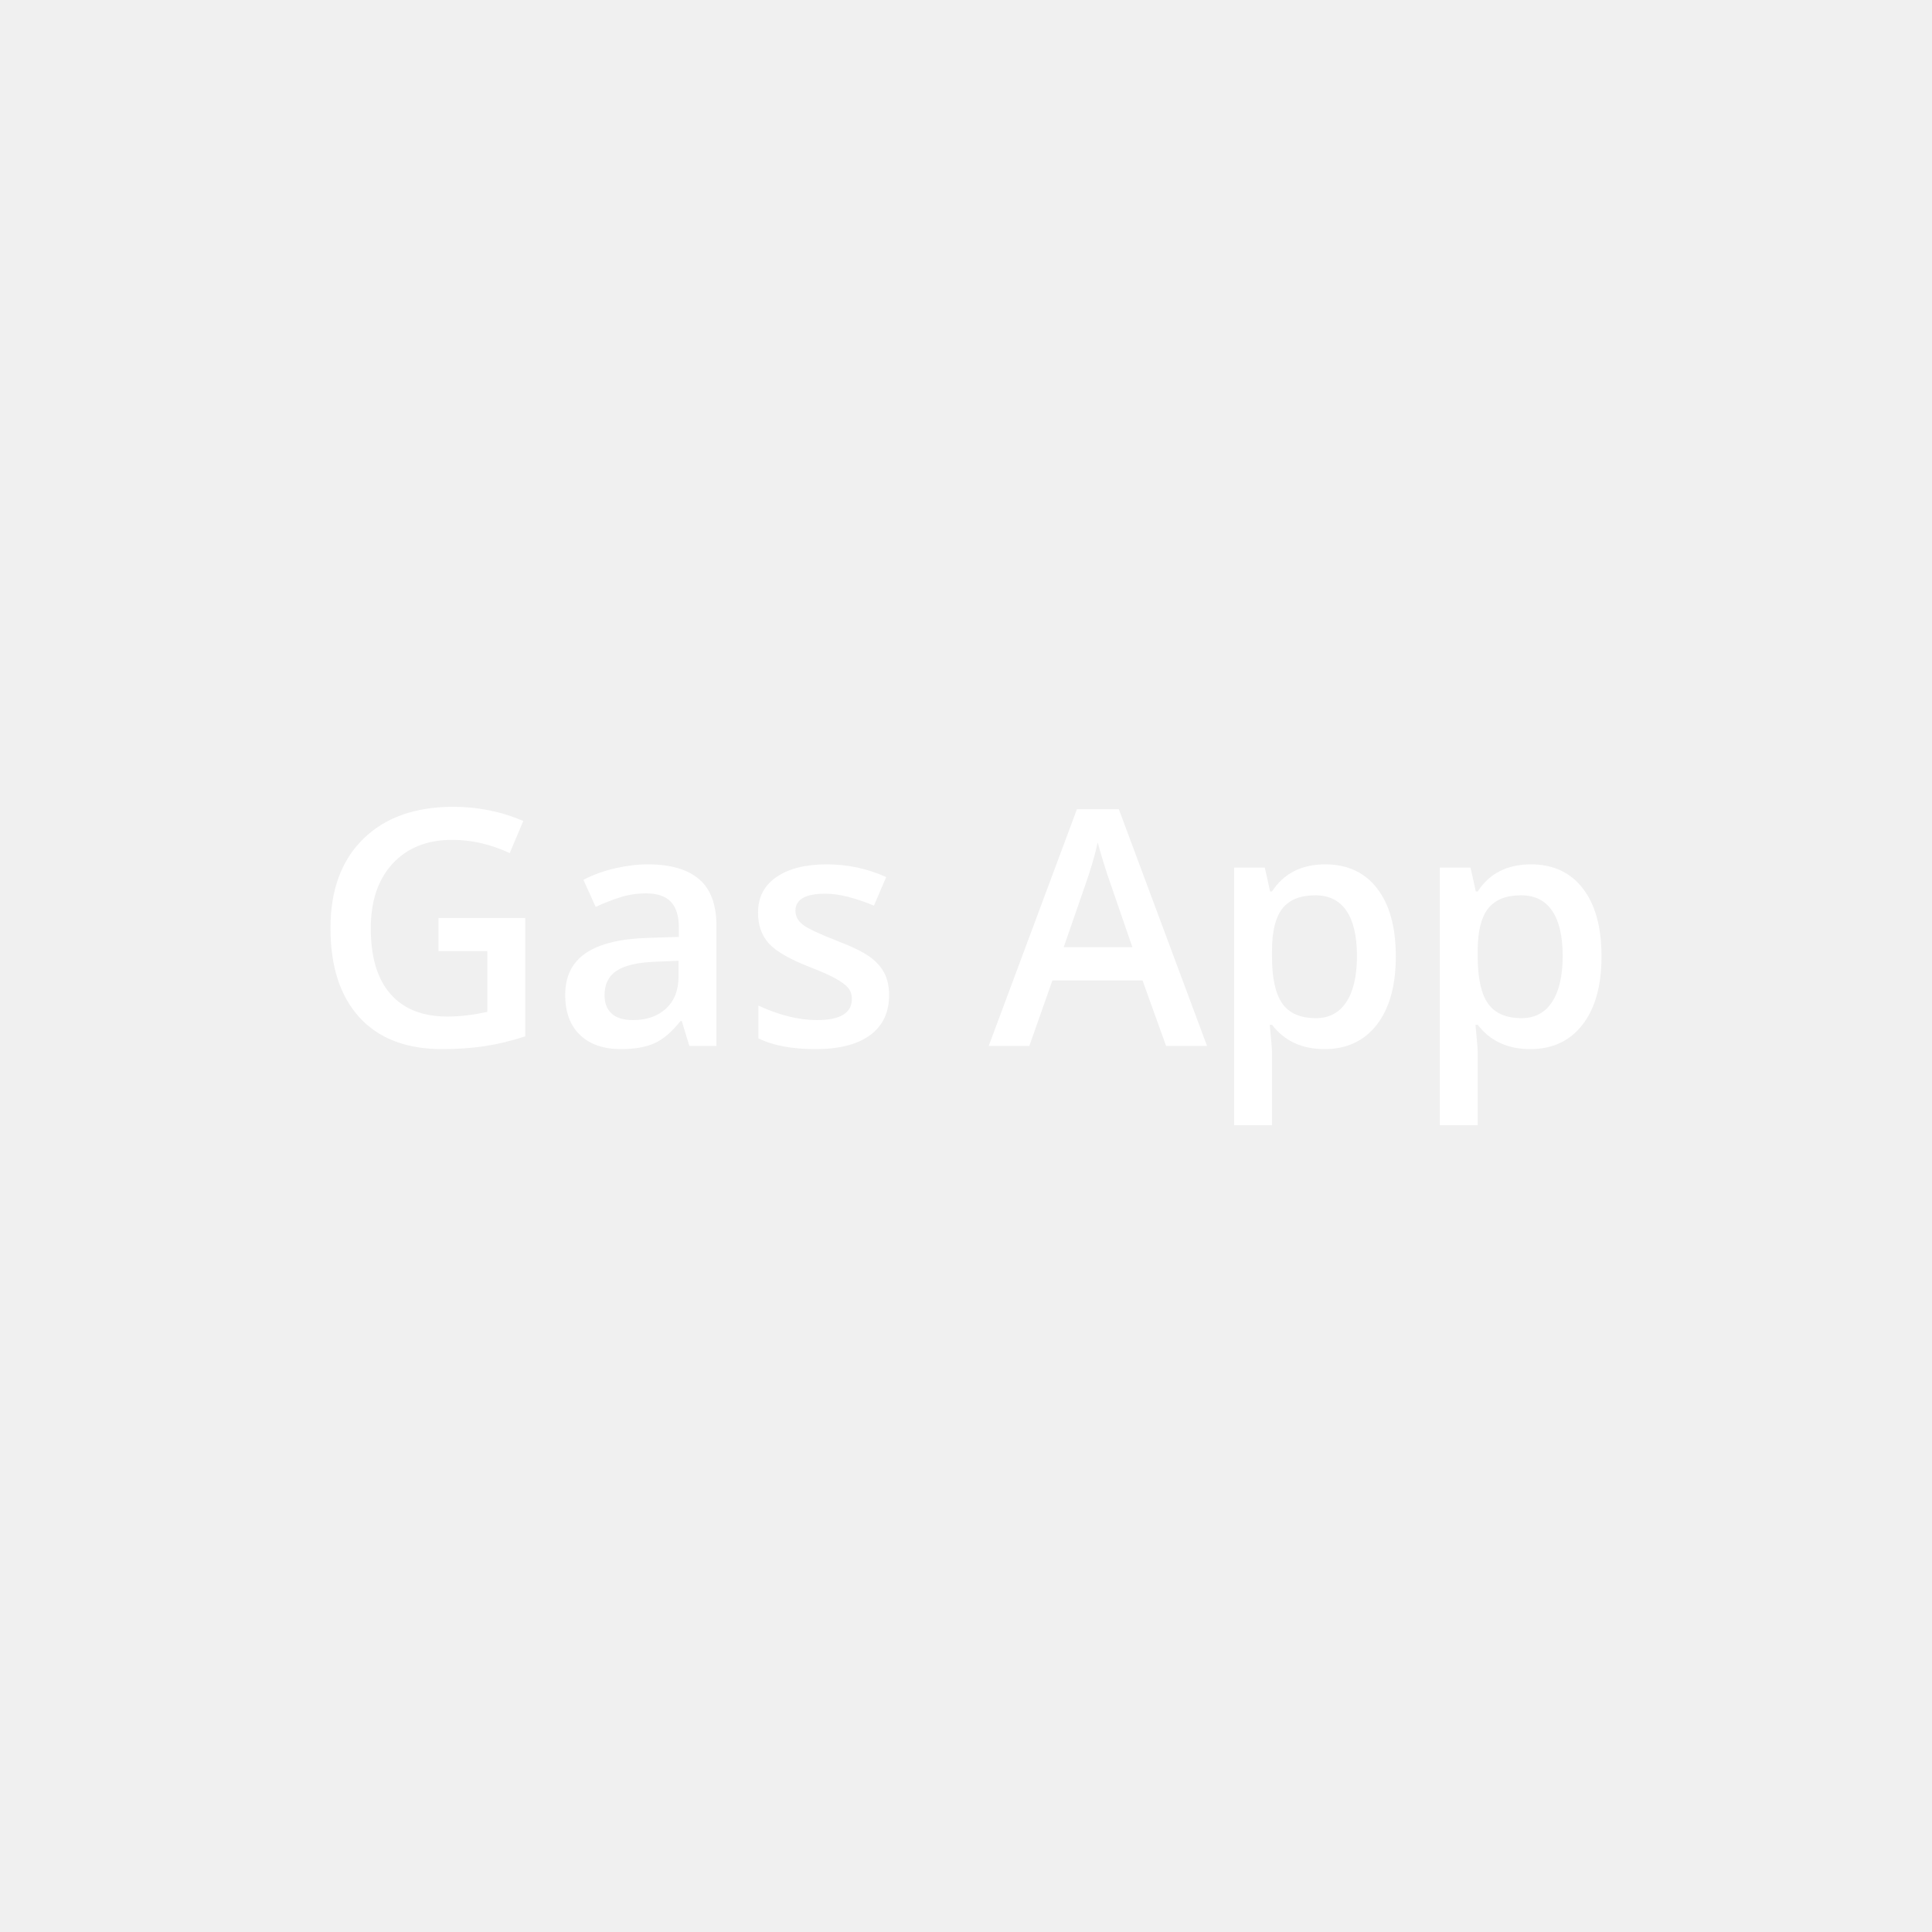
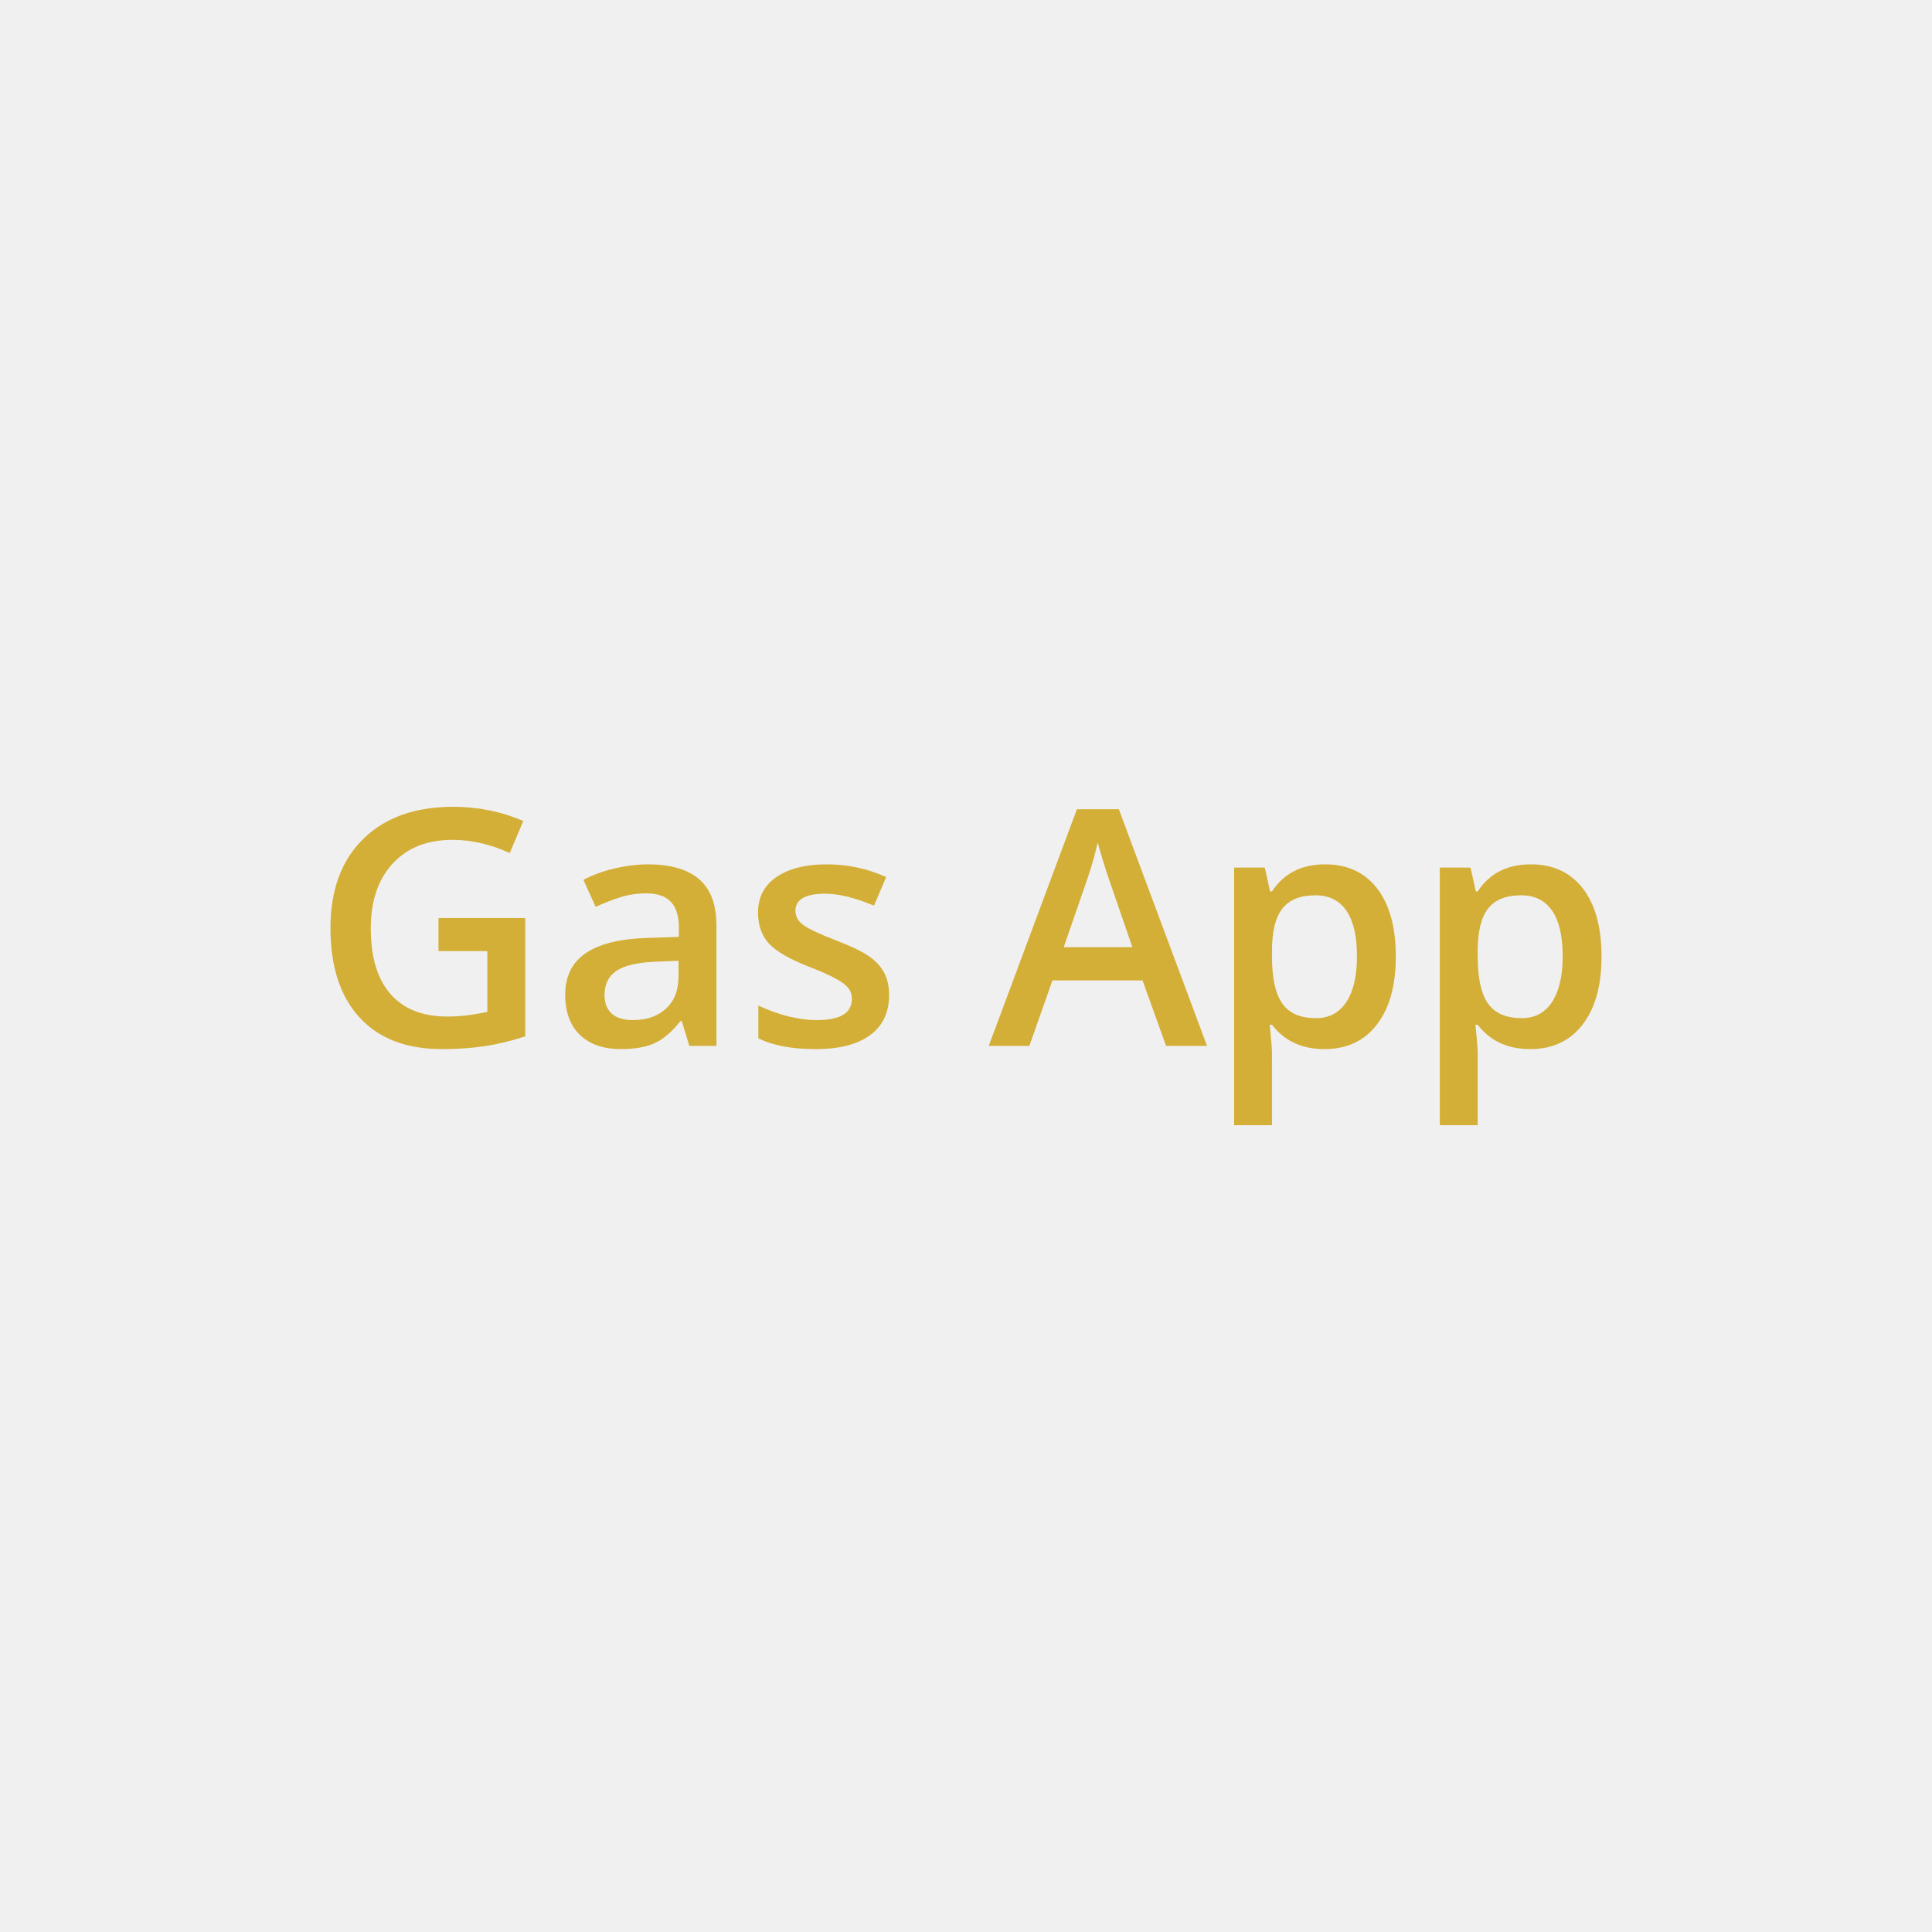
<svg xmlns="http://www.w3.org/2000/svg" width="456" height="456" viewBox="0 0 456 456">
-   <path fill="#FFFFFF" d="M103.495 216.68H123.967V244.61Q118.944 246.246 114.32 246.931Q109.697 247.616 104.332 247.616Q91.699 247.616 84.849 240.139Q78.0 232.661 78.0 219.039Q78.0 205.607 85.725 198.015Q93.449 190.424 106.995 190.424Q115.709 190.424 123.51 193.772L120.314 201.345Q113.54 198.225 106.767 198.225Q97.863 198.225 92.688 203.818Q87.513 209.412 87.513 219.115Q87.513 229.313 92.174 234.621Q96.836 239.929 105.588 239.929Q110.002 239.929 115.024 238.826V224.48H103.495ZM162.703 246.855 160.915 240.995H160.61Q157.566 244.838 154.484 246.227Q151.402 247.616 146.569 247.616Q140.367 247.616 136.885 244.267Q133.403 240.919 133.403 234.792Q133.403 228.285 138.236 224.975Q143.068 221.664 152.962 221.36L160.23 221.132V218.887Q160.23 214.853 158.346 212.855Q156.463 210.858 152.505 210.858Q149.271 210.858 146.303 211.809Q143.335 212.76 140.595 214.054L137.703 207.661Q141.128 205.873 145.199 204.941Q149.271 204.008 152.886 204.008Q160.915 204.008 165.005 207.509Q169.096 211.01 169.096 218.506V246.855ZM149.385 240.766Q154.256 240.766 157.205 238.046Q160.154 235.325 160.154 230.416V226.763L154.75 226.992Q148.434 227.22 145.561 229.104Q142.688 230.987 142.688 234.868Q142.688 237.684 144.362 239.225Q146.037 240.766 149.385 240.766ZM209.849 234.868Q209.849 241.033 205.359 244.324Q200.869 247.616 192.498 247.616Q184.088 247.616 178.989 245.066V237.342Q186.409 240.766 192.802 240.766Q201.059 240.766 201.059 235.782Q201.059 234.183 200.146 233.118Q199.233 232.053 197.14 230.911Q195.047 229.769 191.318 228.323Q184.05 225.508 181.482 222.692Q178.913 219.876 178.913 215.386Q178.913 209.982 183.27 206.995Q187.627 204.008 195.123 204.008Q202.543 204.008 209.164 207.014L206.272 213.75Q199.461 210.934 194.819 210.934Q187.741 210.934 187.741 214.967Q187.741 216.946 189.587 218.316Q191.432 219.686 197.635 222.083Q202.848 224.1 205.207 225.774Q207.566 227.448 208.708 229.636Q209.849 231.824 209.849 234.868ZM275.222 246.855 269.667 231.406H248.396L242.954 246.855H233.365L254.18 190.995H264.073L284.887 246.855ZM267.269 223.567 262.056 208.422Q261.486 206.9 260.477 203.628Q259.469 200.355 259.088 198.833Q258.061 203.514 256.082 209.069L251.059 223.567ZM312.627 247.616Q304.636 247.616 300.222 241.87H299.689Q300.222 247.197 300.222 248.339V265.576H291.28V204.769H298.51Q298.814 205.949 299.766 210.401H300.222Q304.408 204.008 312.779 204.008Q320.656 204.008 325.051 209.716Q329.446 215.424 329.446 225.736Q329.446 236.048 324.975 241.832Q320.504 247.616 312.627 247.616ZM310.458 211.314Q305.131 211.314 302.677 214.435Q300.222 217.555 300.222 224.404V225.736Q300.222 233.422 302.658 236.866Q305.093 240.31 310.61 240.31Q315.253 240.31 317.764 236.505Q320.275 232.699 320.275 225.66Q320.275 218.582 317.783 214.948Q315.291 211.314 310.458 211.314ZM361.181 247.616Q353.19 247.616 348.776 241.87H348.244Q348.776 247.197 348.776 248.339V265.576H339.834V204.769H347.064Q347.368 205.949 348.32 210.401H348.776Q352.962 204.008 361.333 204.008Q369.21 204.008 373.605 209.716Q378 215.424 378 225.736Q378 236.048 373.529 241.832Q369.058 247.616 361.181 247.616ZM359.012 211.314Q353.685 211.314 351.231 214.435Q348.776 217.555 348.776 224.404V225.736Q348.776 233.422 351.212 236.866Q353.647 240.31 359.164 240.31Q363.807 240.31 366.318 236.505Q368.83 232.699 368.83 225.66Q368.83 218.582 366.337 214.948Q363.845 211.314 359.012 211.314Z" />
+   <path fill="#D4AF37" d="M103.495 216.68H123.967V244.61Q118.944 246.246 114.32 246.931Q109.697 247.616 104.332 247.616Q91.699 247.616 84.849 240.139Q78.0 232.661 78.0 219.039Q78.0 205.607 85.725 198.015Q93.449 190.424 106.995 190.424Q115.709 190.424 123.51 193.772L120.314 201.345Q113.54 198.225 106.767 198.225Q97.863 198.225 92.688 203.818Q87.513 209.412 87.513 219.115Q87.513 229.313 92.174 234.621Q96.836 239.929 105.588 239.929Q110.002 239.929 115.024 238.826V224.48H103.495ZM162.703 246.855 160.915 240.995H160.61Q157.566 244.838 154.484 246.227Q151.402 247.616 146.569 247.616Q140.367 247.616 136.885 244.267Q133.403 240.919 133.403 234.792Q133.403 228.285 138.236 224.975Q143.068 221.664 152.962 221.36L160.23 221.132V218.887Q160.23 214.853 158.346 212.855Q156.463 210.858 152.505 210.858Q149.271 210.858 146.303 211.809Q143.335 212.76 140.595 214.054L137.703 207.661Q141.128 205.873 145.199 204.941Q149.271 204.008 152.886 204.008Q160.915 204.008 165.005 207.509Q169.096 211.01 169.096 218.506V246.855ZM149.385 240.766Q154.256 240.766 157.205 238.046Q160.154 235.325 160.154 230.416V226.763L154.75 226.992Q148.434 227.22 145.561 229.104Q142.688 230.987 142.688 234.868Q142.688 237.684 144.362 239.225Q146.037 240.766 149.385 240.766ZM209.849 234.868Q209.849 241.033 205.359 244.324Q200.869 247.616 192.498 247.616Q184.088 247.616 178.989 245.066V237.342Q186.409 240.766 192.802 240.766Q201.059 240.766 201.059 235.782Q201.059 234.183 200.146 233.118Q199.233 232.053 197.14 230.911Q195.047 229.769 191.318 228.323Q184.05 225.508 181.482 222.692Q178.913 219.876 178.913 215.386Q178.913 209.982 183.27 206.995Q187.627 204.008 195.123 204.008Q202.543 204.008 209.164 207.014L206.272 213.75Q199.461 210.934 194.819 210.934Q187.741 210.934 187.741 214.967Q187.741 216.946 189.587 218.316Q191.432 219.686 197.635 222.083Q202.848 224.1 205.207 225.774Q207.566 227.448 208.708 229.636Q209.849 231.824 209.849 234.868ZM275.222 246.855 269.667 231.406H248.396L242.954 246.855H233.365L254.18 190.995H264.073L284.887 246.855ZM267.269 223.567 262.056 208.422Q261.486 206.9 260.477 203.628Q259.469 200.355 259.088 198.833Q258.061 203.514 256.082 209.069L251.059 223.567ZM312.627 247.616Q304.636 247.616 300.222 241.87H299.689Q300.222 247.197 300.222 248.339V265.576H291.28V204.769H298.51Q298.814 205.949 299.766 210.401H300.222Q304.408 204.008 312.779 204.008Q320.656 204.008 325.051 209.716Q329.446 215.424 329.446 225.736Q329.446 236.048 324.975 241.832Q320.504 247.616 312.627 247.616ZM310.458 211.314Q305.131 211.314 302.677 214.435Q300.222 217.555 300.222 224.404V225.736Q300.222 233.422 302.658 236.866Q305.093 240.31 310.61 240.31Q315.253 240.31 317.764 236.505Q320.275 232.699 320.275 225.66Q320.275 218.582 317.783 214.948Q315.291 211.314 310.458 211.314ZM361.181 247.616Q353.19 247.616 348.776 241.87H348.244Q348.776 247.197 348.776 248.339V265.576H339.834V204.769H347.064Q347.368 205.949 348.32 210.401H348.776Q352.962 204.008 361.333 204.008Q369.21 204.008 373.605 209.716Q378 215.424 378 225.736Q378 236.048 373.529 241.832Q369.058 247.616 361.181 247.616ZM359.012 211.314Q353.685 211.314 351.231 214.435Q348.776 217.555 348.776 224.404V225.736Q348.776 233.422 351.212 236.866Q353.647 240.31 359.164 240.31Q363.807 240.31 366.318 236.505Q368.83 232.699 368.83 225.66Q368.83 218.582 366.337 214.948Q363.845 211.314 359.012 211.314Z" />
</svg>
